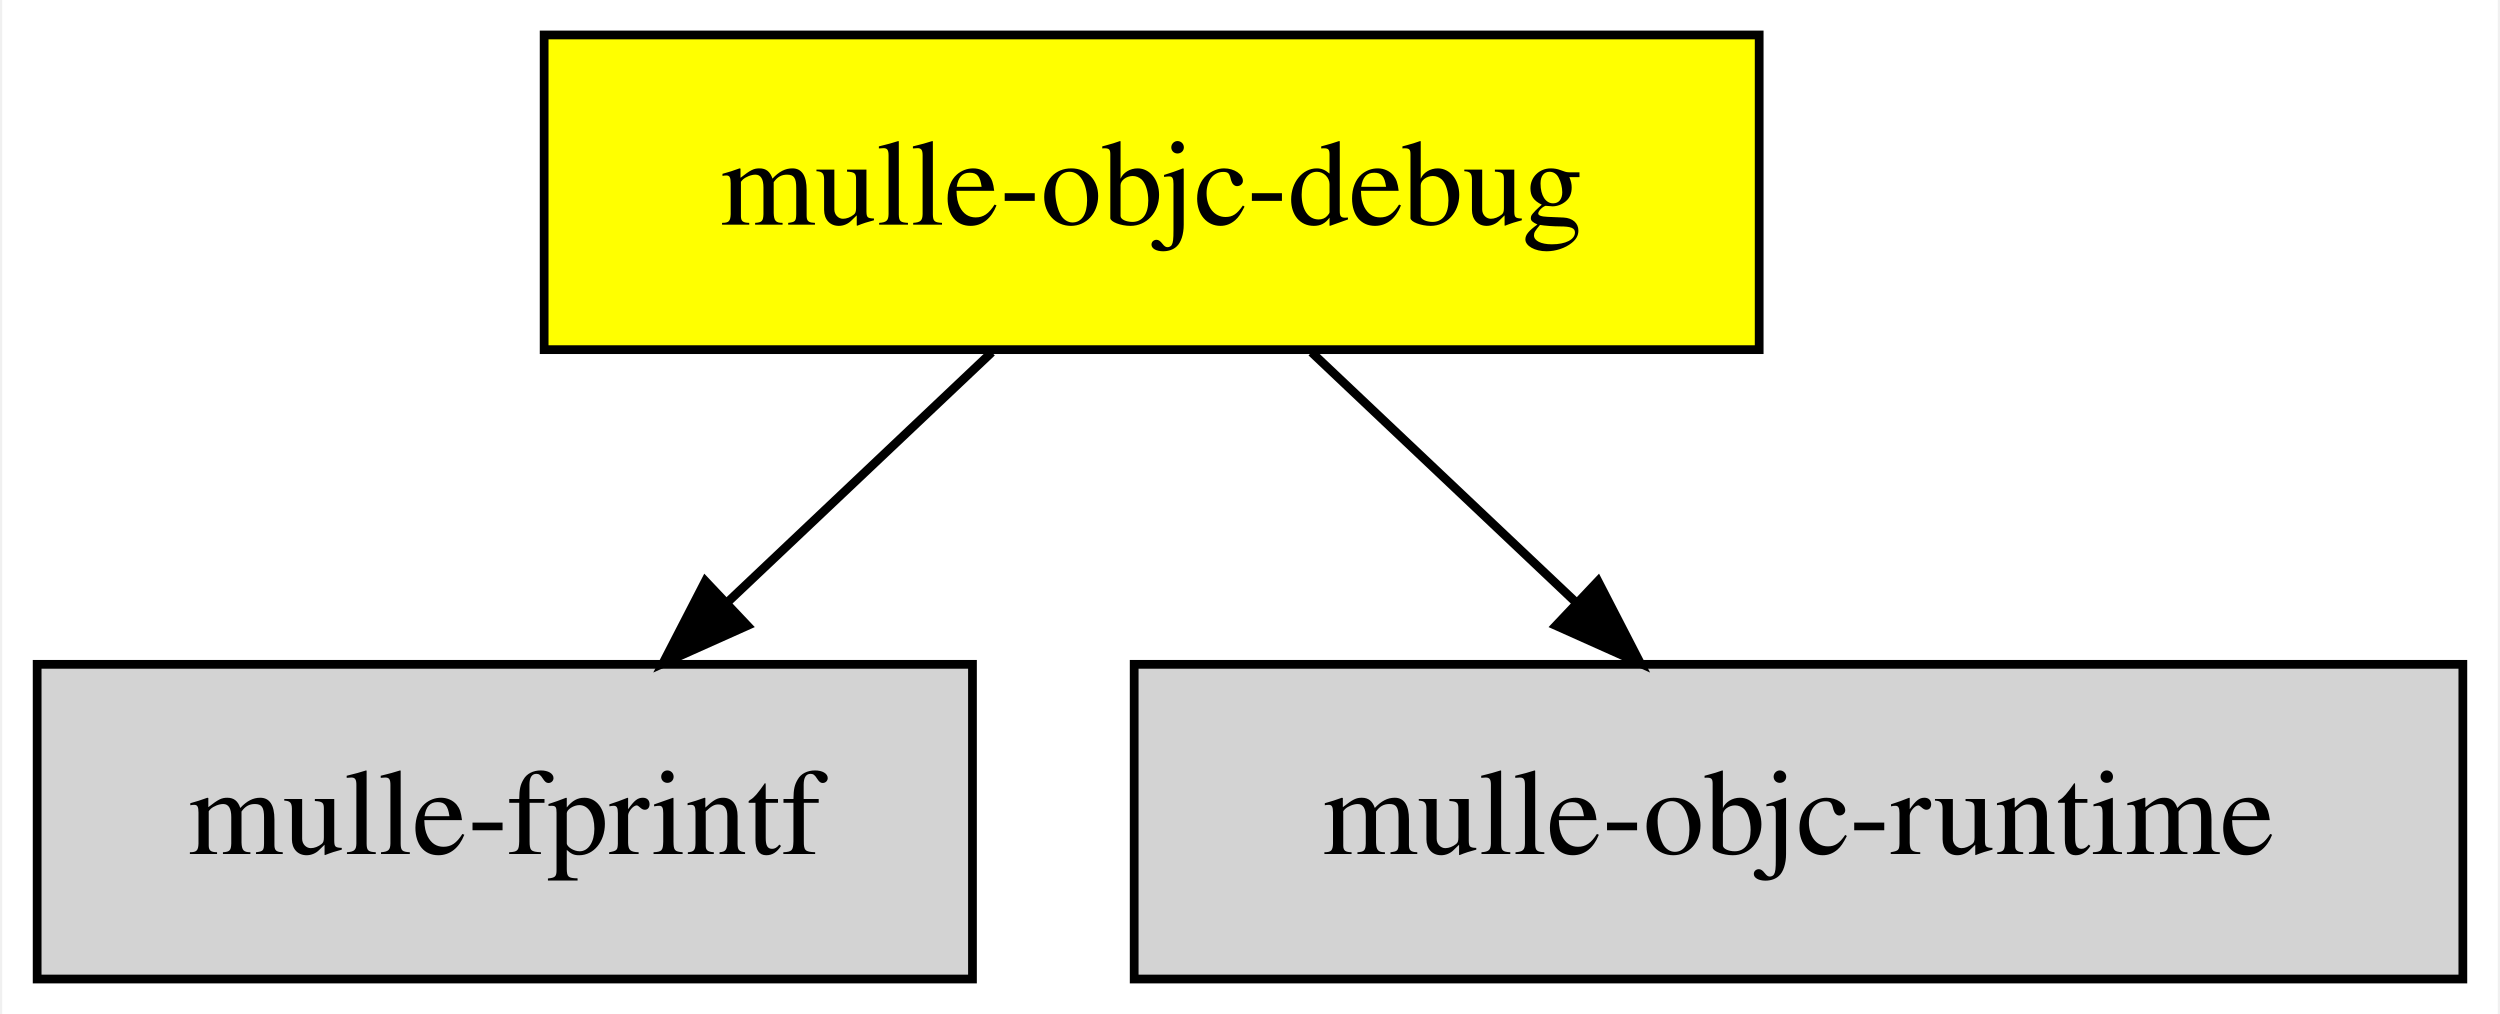
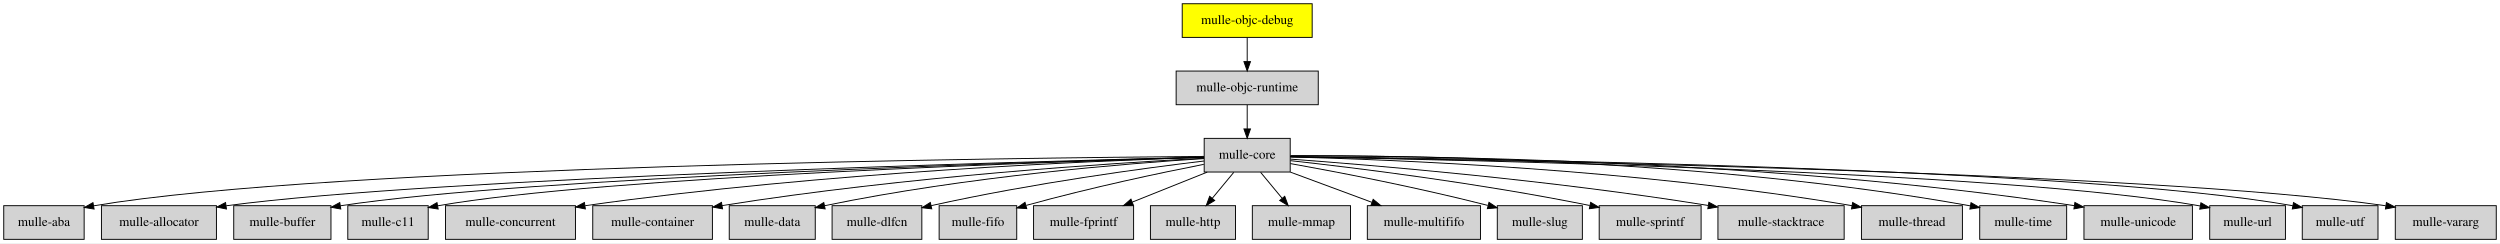
- <svg xmlns="http://www.w3.org/2000/svg" width="286pt" height="116pt" viewBox="0.00 0.00 285.50 116.00">
-   <g id="graph0" class="graph" transform="scale(1 1) rotate(0) translate(4 112)">
-     <polygon fill="white" stroke="transparent" points="-4,4 -4,-112 281.5,-112 281.5,4 -4,4" />
+ <svg xmlns="http://www.w3.org/2000/svg" xmlns:xlink="http://www.w3.org/1999/xlink" width="2674pt" height="260pt" viewBox="0.00 0.00 2674.00 260.00">
+   <g id="graph0" class="graph" transform="scale(1 1) rotate(0) translate(4 256)">
+     <polygon fill="white" stroke="transparent" points="-4,4 -4,-256 2670,-256 2670,4 -4,4" />
    <g id="node1" class="node">
-       <polygon fill="yellow" stroke="black" points="197,-108 58,-108 58,-72 197,-72 197,-108" />
-       <text text-anchor="middle" x="127.5" y="-86.3" font-family="Times,serif" font-size="14.00">mulle-objc-debug</text>
+       <polygon fill="yellow" stroke="black" points="1399.5,-252 1260.5,-252 1260.5,-216 1399.5,-216 1399.5,-252" />
+       <text text-anchor="middle" x="1330" y="-230.3" font-family="Times,serif" font-size="14.00">mulle-objc-debug</text>
+     </g>
+     <g id="node25" class="node">
+       <g id="a_node25">
+         <a xlink:href="https://github.com/mulle-objc/mulle-objc-runtime" xlink:title="mulle-objc-runtime">
+           <polygon fill="lightgrey" stroke="black" points="1406,-180 1254,-180 1254,-144 1406,-144 1406,-180" />
+           <text text-anchor="middle" x="1330" y="-158.3" font-family="Times,serif" font-size="14.00">mulle-objc-runtime</text>
+         </a>
+       </g>
+     </g>
+     <g id="edge23" class="edge">
+       <path fill="none" stroke="black" d="M1330,-215.7C1330,-207.98 1330,-198.71 1330,-190.11" />
+       <polygon fill="black" stroke="black" points="1333.5,-190.1 1330,-180.1 1326.5,-190.1 1333.5,-190.1" />
    </g>
    <g id="node2" class="node">
-       <polygon fill="lightgrey" stroke="black" points="107,-36 0,-36 0,0 107,0 107,-36" />
-       <text text-anchor="middle" x="53.5" y="-14.3" font-family="Times,serif" font-size="14.00">mulle-fprintf</text>
+       <g id="a_node2">
+         <a xlink:href="https://github.com/mulle-concurrent/mulle-aba@*" xlink:title="mulle-aba">
+           <polygon fill="lightgrey" stroke="black" points="86,-36 0,-36 0,0 86,0 86,-36" />
+           <text text-anchor="middle" x="43" y="-14.3" font-family="Times,serif" font-size="14.00">mulle-aba</text>
+         </a>
+       </g>
+     </g>
+     <g id="node3" class="node">
+       <g id="a_node3">
+         <a xlink:href="https://github.com/mulle-c/mulle-allocator@*" xlink:title="mulle-allocator">
+           <polygon fill="lightgrey" stroke="black" points="227.5,-36 104.5,-36 104.5,0 227.5,0 227.5,-36" />
+           <text text-anchor="middle" x="166" y="-14.3" font-family="Times,serif" font-size="14.00">mulle-allocator</text>
+         </a>
+       </g>
+     </g>
+     <g id="node4" class="node">
+       <g id="a_node4">
+         <a xlink:href="https://github.com/mulle-c/mulle-buffer@*" xlink:title="mulle-buffer">
+           <polygon fill="lightgrey" stroke="black" points="350,-36 246,-36 246,0 350,0 350,-36" />
+           <text text-anchor="middle" x="298" y="-14.3" font-family="Times,serif" font-size="14.00">mulle-buffer</text>
+         </a>
+       </g>
+     </g>
+     <g id="node5" class="node">
+       <g id="a_node5">
+         <a xlink:href="https://github.com/mulle-c/mulle-c11@*" xlink:title="mulle-c11">
+           <polygon fill="lightgrey" stroke="black" points="454,-36 368,-36 368,0 454,0 454,-36" />
+           <text text-anchor="middle" x="411" y="-14.3" font-family="Times,serif" font-size="14.00">mulle-c11</text>
+         </a>
+       </g>
+     </g>
+     <g id="node6" class="node">
+       <g id="a_node6">
+         <a xlink:href="https://github.com/mulle-concurrent/mulle-concurrent@*" xlink:title="mulle-concurrent">
+           <polygon fill="lightgrey" stroke="black" points="611.5,-36 472.5,-36 472.5,0 611.5,0 611.5,-36" />
+           <text text-anchor="middle" x="542" y="-14.3" font-family="Times,serif" font-size="14.00">mulle-concurrent</text>
+         </a>
+       </g>
+     </g>
+     <g id="node7" class="node">
+       <g id="a_node7">
+         <a xlink:href="https://github.com/mulle-c/mulle-container@*" xlink:title="mulle-container">
+           <polygon fill="lightgrey" stroke="black" points="758,-36 630,-36 630,0 758,0 758,-36" />
+           <text text-anchor="middle" x="694" y="-14.3" font-family="Times,serif" font-size="14.00">mulle-container</text>
+         </a>
+       </g>
+     </g>
+     <g id="node8" class="node">
+       <g id="a_node8">
+         <a xlink:href="https://github.com/mulle-core/mulle-core" xlink:title="mulle-core">
+           <polygon fill="lightgrey" stroke="black" points="1376,-108 1284,-108 1284,-72 1376,-72 1376,-108" />
+           <text text-anchor="middle" x="1330" y="-86.3" font-family="Times,serif" font-size="14.00">mulle-core</text>
+         </a>
+       </g>
    </g>
    <g id="edge1" class="edge">
-       <path fill="none" stroke="black" d="M109.21,-71.7C100.07,-63.05 88.86,-52.45 78.9,-43.03" />
-       <polygon fill="black" stroke="black" points="81.25,-40.43 71.58,-36.1 76.44,-45.52 81.25,-40.43" />
-     </g>
-     <g id="node3" class="node">
-       <polygon fill="lightgrey" stroke="black" points="277.5,-36 125.5,-36 125.5,0 277.5,0 277.5,-36" />
-       <text text-anchor="middle" x="201.5" y="-14.3" font-family="Times,serif" font-size="14.00">mulle-objc-runtime</text>
+       <path fill="none" stroke="black" d="M1283.83,-88.7C1091.13,-87.2 349.69,-78.81 96.08,-35.84" />
+       <polygon fill="black" stroke="black" points="96.64,-32.38 86.18,-34.09 95.43,-39.27 96.64,-32.38" />
    </g>
    <g id="edge2" class="edge">
-       <path fill="none" stroke="black" d="M145.79,-71.7C154.93,-63.05 166.14,-52.45 176.1,-43.03" />
-       <polygon fill="black" stroke="black" points="178.56,-45.52 183.42,-36.1 173.75,-40.43 178.56,-45.52" />
+       <path fill="none" stroke="black" d="M1283.82,-87.91C1105.88,-83.53 463.84,-66.08 237.94,-35.92" />
+       <polygon fill="black" stroke="black" points="238.21,-32.42 227.83,-34.52 237.25,-39.36 238.21,-32.42" />
+     </g>
+     <g id="edge3" class="edge">
+       <path fill="none" stroke="black" d="M1283.88,-87.81C1119.24,-83.36 560.04,-66.47 360.17,-35.92" />
+       <polygon fill="black" stroke="black" points="360.5,-32.43 350.08,-34.32 359.4,-39.34 360.5,-32.43" />
+     </g>
+     <g id="edge4" class="edge">
+       <path fill="none" stroke="black" d="M1283.75,-87.73C1130.85,-83.28 641.73,-67.08 464.18,-35.87" />
+       <polygon fill="black" stroke="black" points="464.66,-32.4 454.19,-34.03 463.4,-39.28 464.66,-32.4" />
+     </g>
+     <g id="edge5" class="edge">
+       <path fill="none" stroke="black" d="M1283.72,-87.74C1171.74,-84.22 877.21,-72.15 621.9,-36" />
+       <polygon fill="black" stroke="black" points="622.09,-32.49 611.69,-34.54 621.1,-39.42 622.09,-32.49" />
+     </g>
+     <g id="edge6" class="edge">
+       <path fill="none" stroke="black" d="M1283.76,-86.76C1188.82,-81.72 965,-67.47 768.33,-36.1" />
+       <polygon fill="black" stroke="black" points="768.82,-32.63 758.39,-34.49 767.71,-39.54 768.82,-32.63" />
+     </g>
+     <g id="node9" class="node">
+       <g id="a_node9">
+         <a xlink:href="https://github.com/mulle-c/mulle-data@*" xlink:title="mulle-data">
+           <polygon fill="lightgrey" stroke="black" points="868,-36 776,-36 776,0 868,0 868,-36" />
+           <text text-anchor="middle" x="822" y="-14.3" font-family="Times,serif" font-size="14.00">mulle-data</text>
+         </a>
+       </g>
+     </g>
+     <g id="edge7" class="edge">
+       <path fill="none" stroke="black" d="M1283.9,-86.41C1203.26,-81.26 1031.4,-67.61 878.12,-36.01" />
+       <polygon fill="black" stroke="black" points="878.56,-32.53 868.05,-33.91 877.12,-39.38 878.56,-32.53" />
+     </g>
+     <g id="node10" class="node">
+       <g id="a_node10">
+         <a xlink:href="https://github.com/mulle-core/mulle-dlfcn@*" xlink:title="mulle-dlfcn">
+           <polygon fill="lightgrey" stroke="black" points="982,-36 886,-36 886,0 982,0 982,-36" />
+           <text text-anchor="middle" x="934" y="-14.3" font-family="Times,serif" font-size="14.00">mulle-dlfcn</text>
+         </a>
+       </g>
+     </g>
+     <g id="edge8" class="edge">
+       <path fill="none" stroke="black" d="M1283.84,-83.79C1220.18,-76.16 1101.76,-60.39 991.99,-36.06" />
+       <polygon fill="black" stroke="black" points="992.61,-32.61 982.08,-33.84 991.07,-39.44 992.61,-32.61" />
+     </g>
+     <g id="node11" class="node">
+       <g id="a_node11">
+         <a xlink:href="https://github.com/mulle-concurrent/mulle-fifo@*" xlink:title="mulle-fifo">
+           <polygon fill="lightgrey" stroke="black" points="1083.5,-36 1000.5,-36 1000.5,0 1083.5,0 1083.5,-36" />
+           <text text-anchor="middle" x="1042" y="-14.3" font-family="Times,serif" font-size="14.00">mulle-fifo</text>
+         </a>
+       </g>
+     </g>
+     <g id="edge9" class="edge">
+       <path fill="none" stroke="black" d="M1283.56,-80.21C1237.49,-71.15 1164.73,-55.91 1093.65,-36.33" />
+       <polygon fill="black" stroke="black" points="1094.21,-32.85 1083.64,-33.53 1092.33,-39.59 1094.21,-32.85" />
+     </g>
+     <g id="node12" class="node">
+       <g id="a_node12">
+         <a xlink:href="https://github.com/mulle-core/mulle-fprintf@*" xlink:title="mulle-fprintf">
+           <polygon fill="lightgrey" stroke="black" points="1208.5,-36 1101.5,-36 1101.5,0 1208.5,0 1208.5,-36" />
+           <text text-anchor="middle" x="1155" y="-14.3" font-family="Times,serif" font-size="14.00">mulle-fprintf</text>
+         </a>
+       </g>
+     </g>
+     <g id="edge10" class="edge">
+       <path fill="none" stroke="black" d="M1287.19,-71.88C1263.05,-62.22 1232.72,-50.09 1207.19,-39.88" />
+       <polygon fill="black" stroke="black" points="1208.26,-36.53 1197.67,-36.07 1205.66,-43.03 1208.26,-36.53" />
+     </g>
+     <g id="node13" class="node">
+       <g id="a_node13">
+         <a xlink:href="https://github.com/mulle-c/mulle-http@*" xlink:title="mulle-http">
+           <polygon fill="lightgrey" stroke="black" points="1317.5,-36 1226.5,-36 1226.5,0 1317.5,0 1317.5,-36" />
+           <text text-anchor="middle" x="1272" y="-14.3" font-family="Times,serif" font-size="14.00">mulle-http</text>
+         </a>
+       </g>
+     </g>
+     <g id="edge11" class="edge">
+       <path fill="none" stroke="black" d="M1315.66,-71.7C1308.71,-63.3 1300.23,-53.07 1292.6,-43.86" />
+       <polygon fill="black" stroke="black" points="1295.25,-41.57 1286.17,-36.1 1289.86,-46.04 1295.25,-41.57" />
+     </g>
+     <g id="node14" class="node">
+       <g id="a_node14">
+         <a xlink:href="https://github.com/mulle-core/mulle-mmap@*" xlink:title="mulle-mmap">
+           <polygon fill="lightgrey" stroke="black" points="1440.5,-36 1335.5,-36 1335.5,0 1440.5,0 1440.5,-36" />
+           <text text-anchor="middle" x="1388" y="-14.3" font-family="Times,serif" font-size="14.00">mulle-mmap</text>
+         </a>
+       </g>
+     </g>
+     <g id="edge12" class="edge">
+       <path fill="none" stroke="black" d="M1344.34,-71.7C1351.29,-63.3 1359.77,-53.07 1367.4,-43.86" />
+       <polygon fill="black" stroke="black" points="1370.14,-46.04 1373.83,-36.1 1364.75,-41.57 1370.14,-46.04" />
+     </g>
+     <g id="node15" class="node">
+       <g id="a_node15">
+         <a xlink:href="https://github.com/mulle-concurrent/mulle-multififo@*" xlink:title="mulle-multififo">
+           <polygon fill="lightgrey" stroke="black" points="1579.5,-36 1458.5,-36 1458.5,0 1579.5,0 1579.5,-36" />
+           <text text-anchor="middle" x="1519" y="-14.3" font-family="Times,serif" font-size="14.00">mulle-multififo</text>
+         </a>
+       </g>
+     </g>
+     <g id="edge13" class="edge">
+       <path fill="none" stroke="black" d="M1376.23,-71.88C1402.53,-62.14 1435.64,-49.87 1463.36,-39.61" />
+       <polygon fill="black" stroke="black" points="1464.75,-42.82 1472.92,-36.07 1462.32,-36.26 1464.75,-42.82" />
+     </g>
+     <g id="node16" class="node">
+       <g id="a_node16">
+         <a xlink:href="https://github.com/mulle-c/mulle-slug@*" xlink:title="mulle-slug">
+           <polygon fill="lightgrey" stroke="black" points="1688.5,-36 1597.5,-36 1597.5,0 1688.5,0 1688.5,-36" />
+           <text text-anchor="middle" x="1643" y="-14.3" font-family="Times,serif" font-size="14.00">mulle-slug</text>
+         </a>
+       </g>
+     </g>
+     <g id="edge14" class="edge">
+       <path fill="none" stroke="black" d="M1376.18,-81.04C1426.1,-72.1 1508.17,-56.45 1587.3,-36.32" />
+       <polygon fill="black" stroke="black" points="1588.62,-39.59 1597.43,-33.71 1586.87,-32.81 1588.62,-39.59" />
+     </g>
+     <g id="node17" class="node">
+       <g id="a_node17">
+         <a xlink:href="https://github.com/mulle-core/mulle-sprintf@*" xlink:title="mulle-sprintf">
+           <polygon fill="lightgrey" stroke="black" points="1815.5,-36 1706.5,-36 1706.5,0 1815.5,0 1815.5,-36" />
+           <text text-anchor="middle" x="1761" y="-14.3" font-family="Times,serif" font-size="14.00">mulle-sprintf</text>
+         </a>
+       </g>
+     </g>
+     <g id="edge15" class="edge">
+       <path fill="none" stroke="black" d="M1376.21,-84.16C1444.32,-76.62 1575.81,-60.56 1696.32,-36.22" />
+       <polygon fill="black" stroke="black" points="1697.36,-39.58 1706.46,-34.15 1695.96,-32.72 1697.36,-39.58" />
+     </g>
+     <g id="node18" class="node">
+       <g id="a_node18">
+         <a xlink:href="https://github.com/mulle-core/mulle-stacktrace@*" xlink:title="mulle-stacktrace">
+           <polygon fill="lightgrey" stroke="black" points="1968.5,-36 1833.5,-36 1833.5,0 1968.5,0 1968.5,-36" />
+           <text text-anchor="middle" x="1901" y="-14.3" font-family="Times,serif" font-size="14.00">mulle-stacktrace</text>
+         </a>
+       </g>
+     </g>
+     <g id="edge16" class="edge">
+       <path fill="none" stroke="black" d="M1376.3,-85.8C1462.47,-79.48 1653.4,-63.66 1823.01,-36.24" />
+       <polygon fill="black" stroke="black" points="1823.82,-39.65 1833.12,-34.58 1822.69,-32.74 1823.82,-39.65" />
+     </g>
+     <g id="node19" class="node">
+       <g id="a_node19">
+         <a xlink:href="https://github.com/mulle-concurrent/mulle-thread@*" xlink:title="mulle-thread">
+           <polygon fill="lightgrey" stroke="black" points="2095,-36 1987,-36 1987,0 2095,0 2095,-36" />
+           <text text-anchor="middle" x="2041" y="-14.3" font-family="Times,serif" font-size="14.00">mulle-thread</text>
+         </a>
+       </g>
+     </g>
+     <g id="edge17" class="edge">
+       <path fill="none" stroke="black" d="M1376.33,-88.1C1481.65,-85.43 1747.11,-75.21 1976.96,-35.99" />
+       <polygon fill="black" stroke="black" points="1977.59,-39.44 1986.84,-34.28 1976.39,-32.54 1977.59,-39.44" />
+     </g>
+     <g id="node20" class="node">
+       <g id="a_node20">
+         <a xlink:href="https://github.com/mulle-core/mulle-time@*" xlink:title="mulle-time">
+           <polygon fill="lightgrey" stroke="black" points="2206.5,-36 2113.5,-36 2113.5,0 2206.5,0 2206.5,-36" />
+           <text text-anchor="middle" x="2160" y="-14.3" font-family="Times,serif" font-size="14.00">mulle-time</text>
+         </a>
+       </g>
+     </g>
+     <g id="edge18" class="edge">
+       <path fill="none" stroke="black" d="M1376.25,-89.46C1495.61,-89.87 1823.62,-86.13 2103.51,-35.8" />
+       <polygon fill="black" stroke="black" points="2104.23,-39.23 2113.44,-33.99 2102.98,-32.34 2104.23,-39.23" />
+     </g>
+     <g id="node21" class="node">
+       <g id="a_node21">
+         <a xlink:href="https://github.com/mulle-c/mulle-unicode@*" xlink:title="mulle-unicode">
+           <polygon fill="lightgrey" stroke="black" points="2341,-36 2225,-36 2225,0 2341,0 2341,-36" />
+           <text text-anchor="middle" x="2283" y="-14.3" font-family="Times,serif" font-size="14.00">mulle-unicode</text>
+         </a>
+       </g>
+     </g>
+     <g id="edge19" class="edge">
+       <path fill="none" stroke="black" d="M1376.45,-89.3C1507.26,-89.48 1889.81,-85.52 2214.59,-36.04" />
+       <polygon fill="black" stroke="black" points="2215.32,-39.47 2224.67,-34.49 2214.25,-32.55 2215.32,-39.47" />
+     </g>
+     <g id="node22" class="node">
+       <g id="a_node22">
+         <a xlink:href="https://github.com/mulle-c/mulle-url@*" xlink:title="mulle-url">
+           <polygon fill="lightgrey" stroke="black" points="2440.5,-36 2359.5,-36 2359.5,0 2440.5,0 2440.5,-36" />
+           <text text-anchor="middle" x="2400" y="-14.3" font-family="Times,serif" font-size="14.00">mulle-url</text>
+         </a>
+       </g>
+     </g>
+     <g id="edge20" class="edge">
+       <path fill="none" stroke="black" d="M1376.11,-88.29C1546.33,-85.41 2139.87,-73.02 2349.34,-35.71" />
+       <polygon fill="black" stroke="black" points="2350.13,-39.12 2359.32,-33.85 2348.85,-32.24 2350.13,-39.12" />
+     </g>
+     <g id="node23" class="node">
+       <g id="a_node23">
+         <a xlink:href="https://github.com/mulle-c/mulle-utf@*" xlink:title="mulle-utf">
+           <polygon fill="lightgrey" stroke="black" points="2539.5,-36 2458.5,-36 2458.5,0 2539.5,0 2539.5,-36" />
+           <text text-anchor="middle" x="2499" y="-14.3" font-family="Times,serif" font-size="14.00">mulle-utf</text>
+         </a>
+       </g>
+     </g>
+     <g id="edge21" class="edge">
+       <path fill="none" stroke="black" d="M1376.17,-88.57C1557.18,-86.64 2219.36,-76.97 2448.41,-35.94" />
+       <polygon fill="black" stroke="black" points="2449.14,-39.36 2458.33,-34.09 2447.86,-32.48 2449.14,-39.36" />
+     </g>
+     <g id="node24" class="node">
+       <g id="a_node24">
+         <a xlink:href="https://github.com/mulle-c/mulle-vararg@*" xlink:title="mulle-vararg">
+           <polygon fill="lightgrey" stroke="black" points="2666,-36 2558,-36 2558,0 2666,0 2666,-36" />
+           <text text-anchor="middle" x="2612" y="-14.3" font-family="Times,serif" font-size="14.00">mulle-vararg</text>
+         </a>
+       </g>
+     </g>
+     <g id="edge22" class="edge">
+       <path fill="none" stroke="black" d="M1376.17,-88.35C1567.09,-85.46 2296.18,-72.34 2547.69,-35.95" />
+       <polygon fill="black" stroke="black" points="2548.5,-39.36 2557.87,-34.42 2547.46,-32.44 2548.5,-39.36" />
+     </g>
+     <g id="edge24" class="edge">
+       <path fill="none" stroke="black" d="M1330,-143.7C1330,-135.98 1330,-126.71 1330,-118.11" />
+       <polygon fill="black" stroke="black" points="1333.5,-118.1 1330,-108.1 1326.5,-118.1 1333.5,-118.1" />
    </g>
  </g>
</svg>
